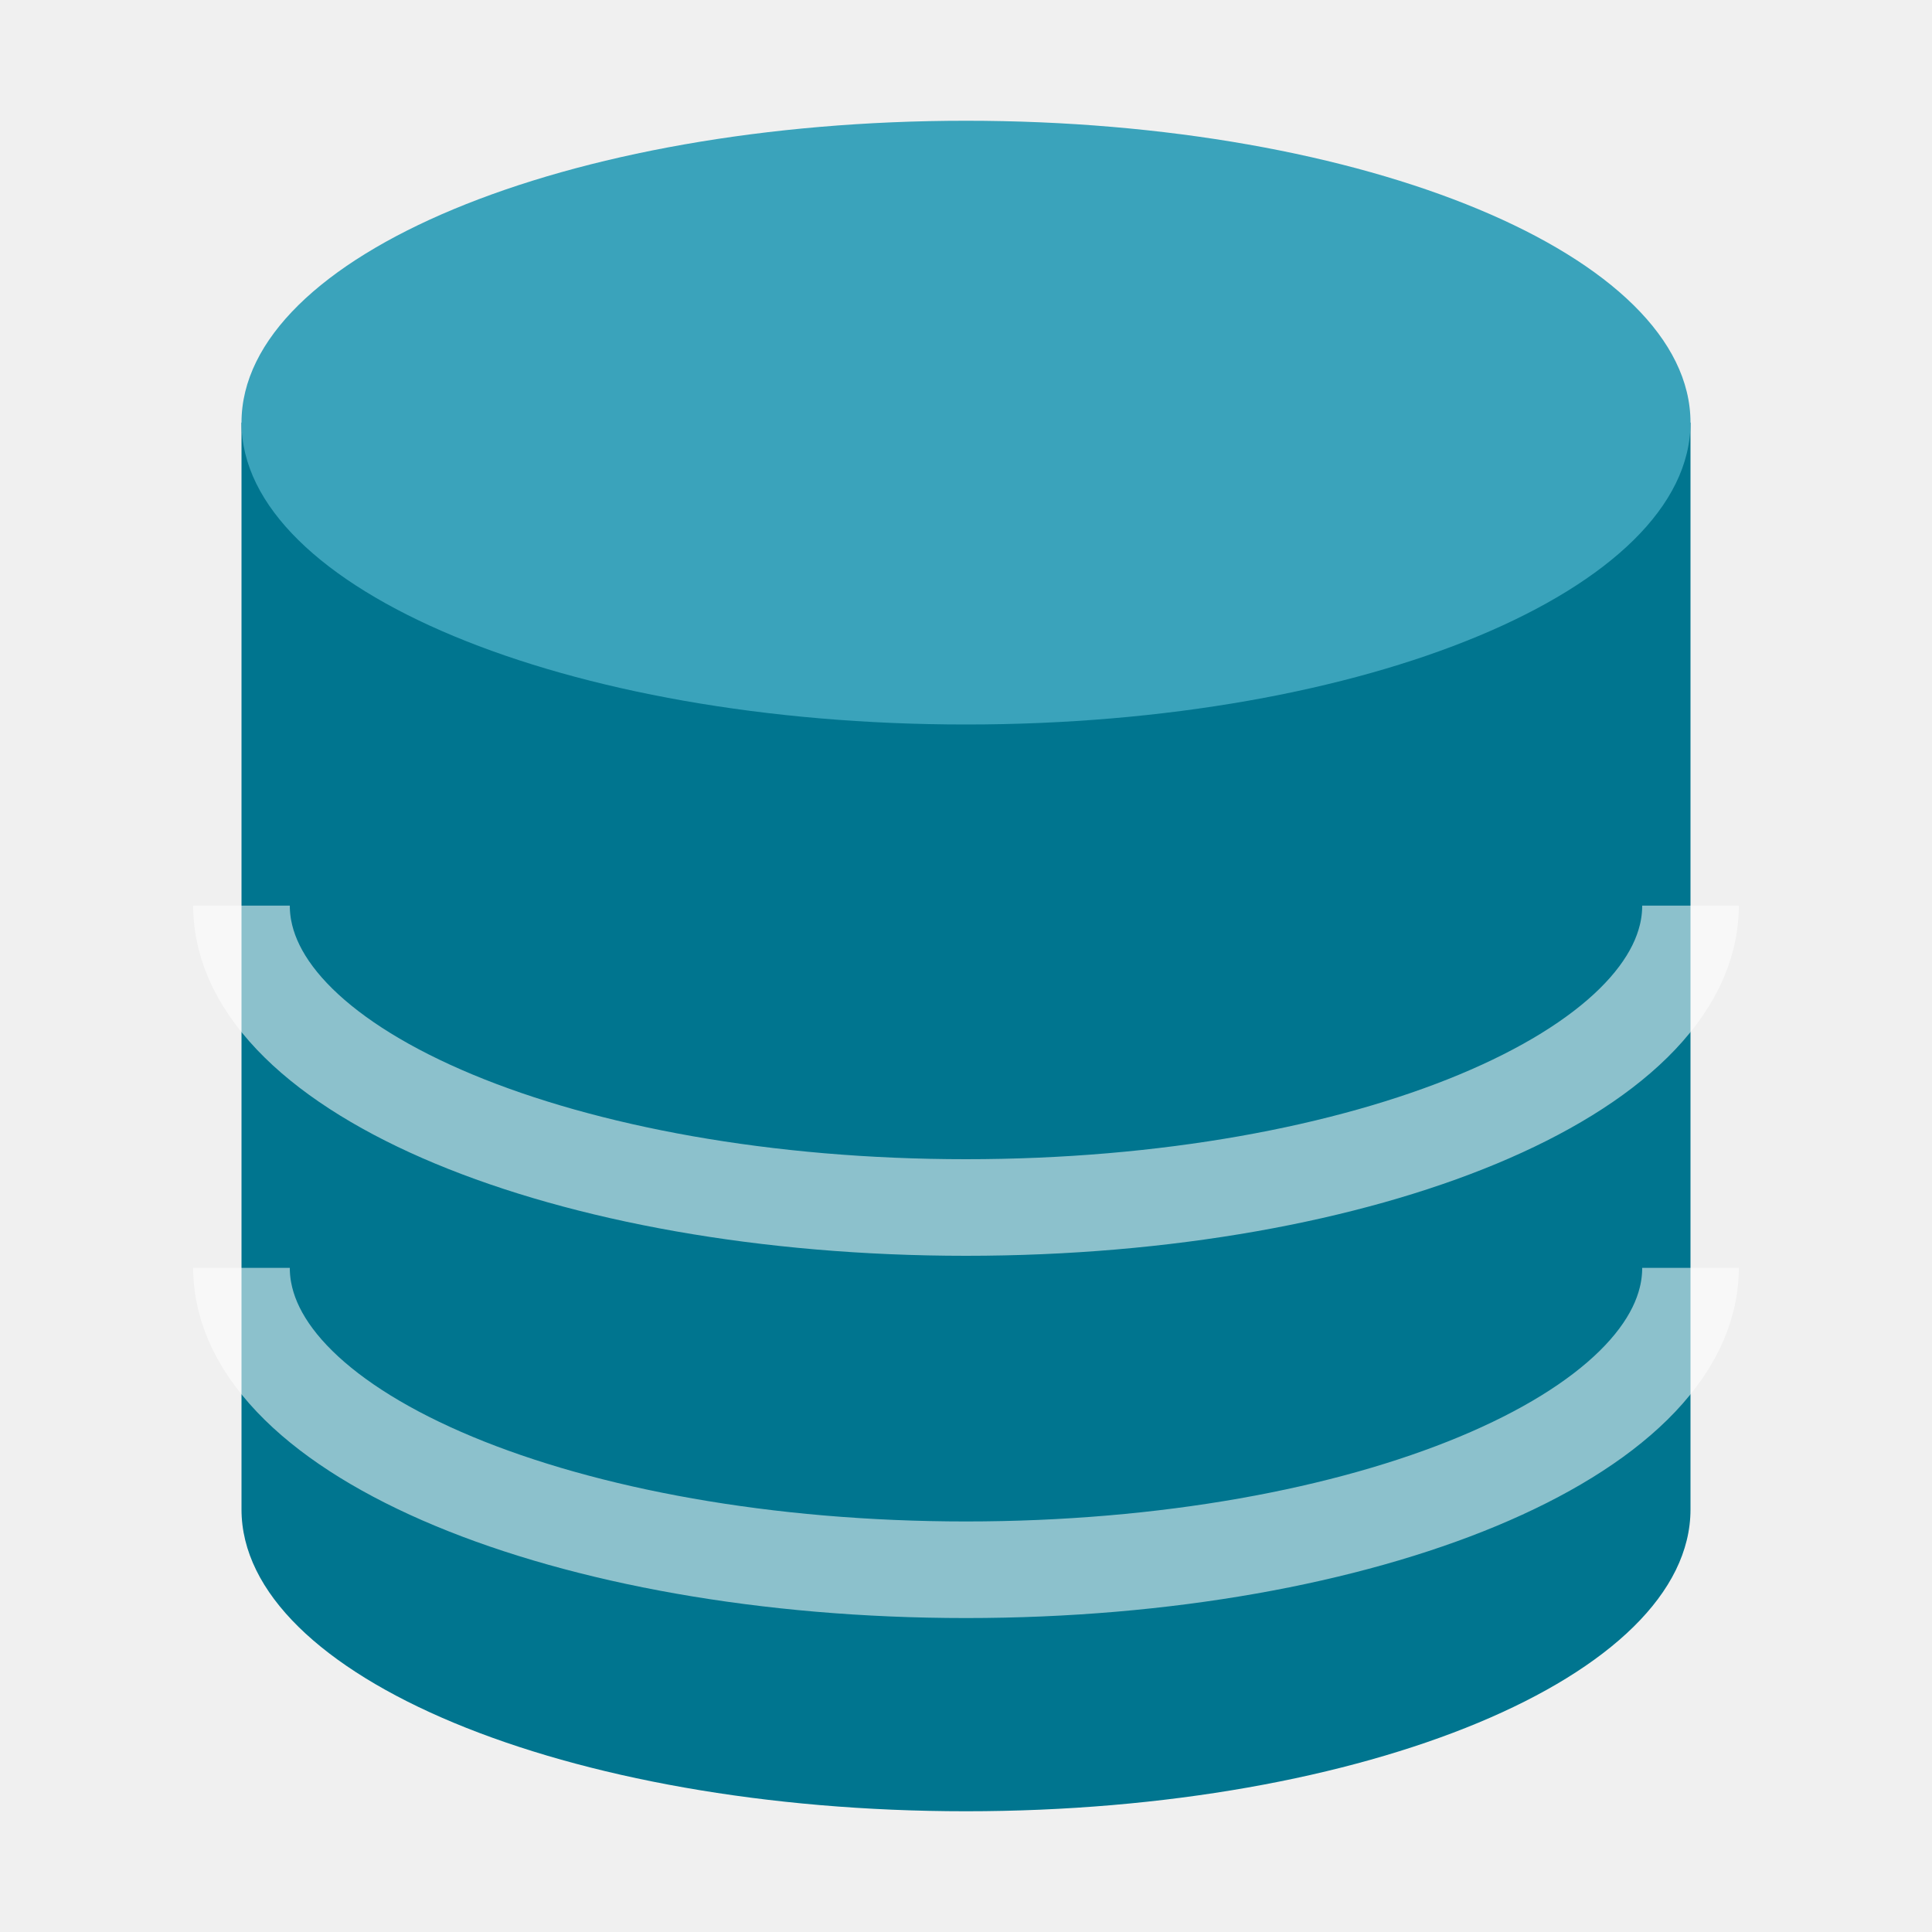
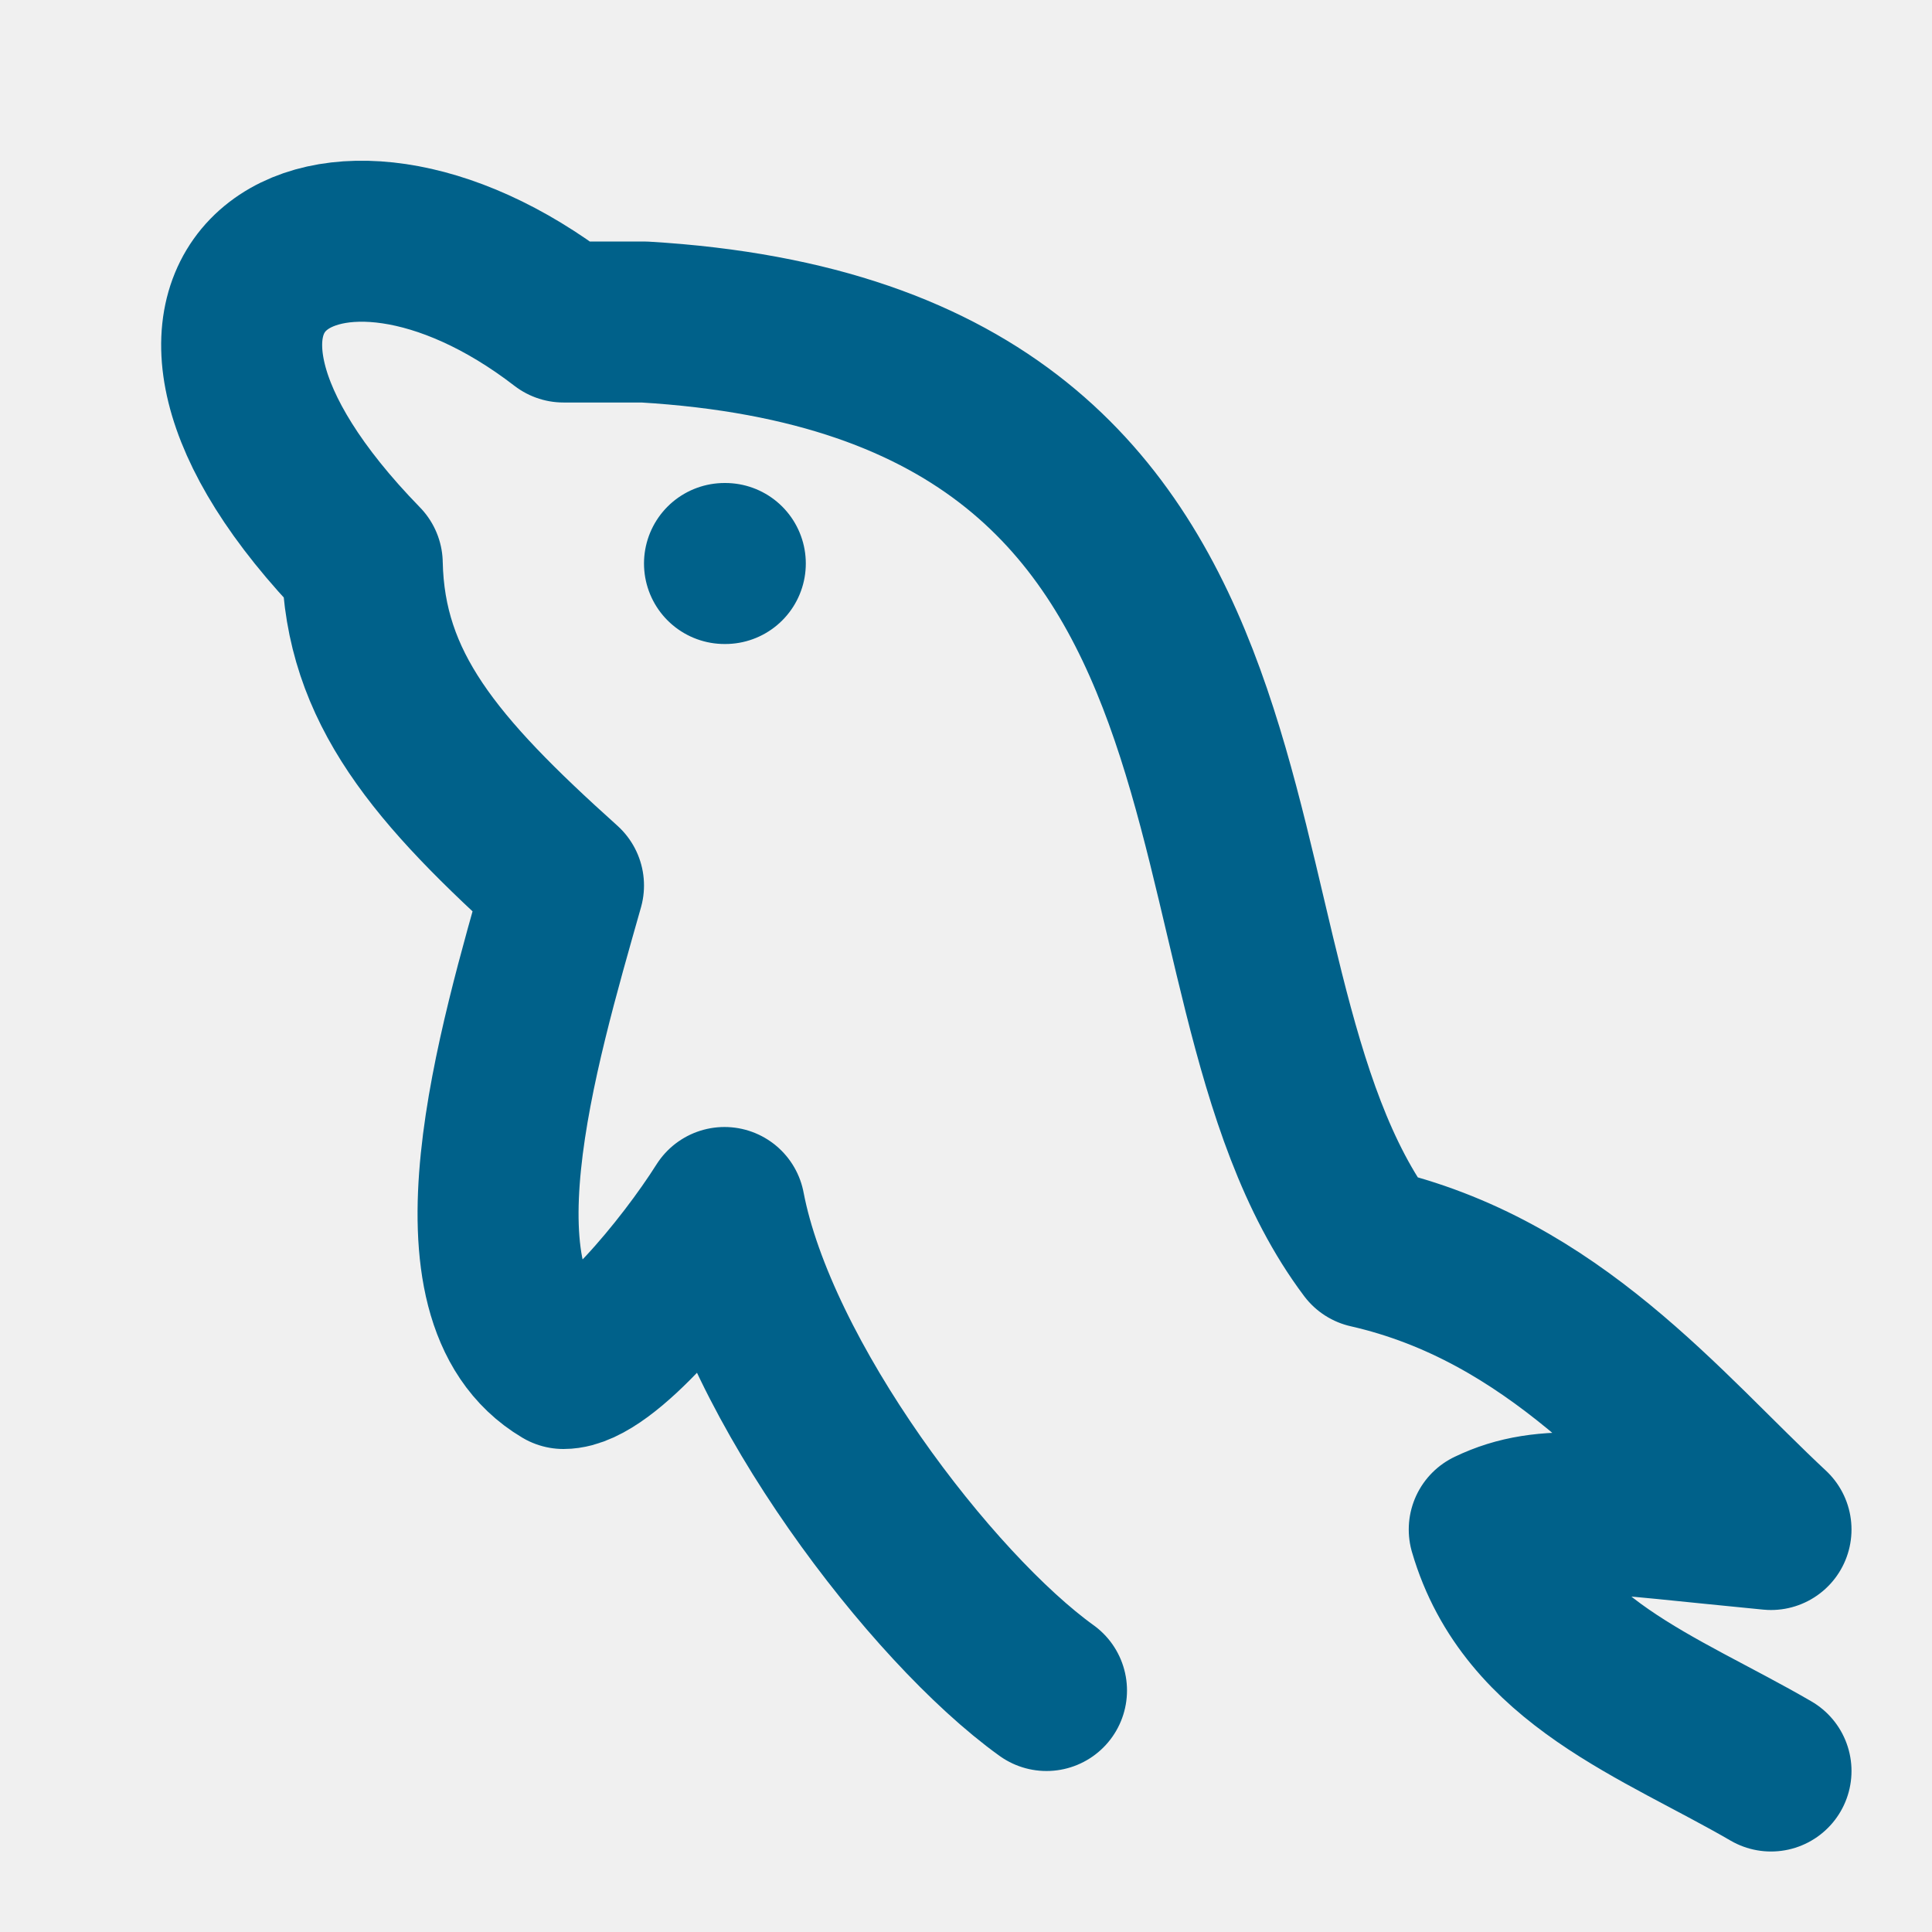
- <svg xmlns="http://www.w3.org/2000/svg" viewBox="0 0 16 16">
-   <path d="M2 3.5v9C2 13.88 4.69 15 8 15s6-1.12 6-2.5v-9z" fill="#00758f" />
-   <ellipse cx="8" cy="3.5" rx="6" ry="2.5" fill="#3aa3bb" />
-   <path d="M2 7.5c0 1.38 2.69 2.5 6 2.5s6-1.12 6-2.5M2 10.5c0 1.38 2.69 2.5 6 2.5s6-1.12 6-2.5" fill="none" stroke="#fff" stroke-opacity=".55" stroke-width=".8" />
+ <svg xmlns="http://www.w3.org/2000/svg" width="32" height="32" viewBox="0 0 24 24">
+   <path fill="none" stroke="#00618A" stroke-linecap="round" stroke-linejoin="round" stroke-width="2" d="M13 21c-1.427-1.026-3.59-3.854-4-6c-.486.77-1.501 2-2 2c-1.499-.888-.574-3.973 0-6c-1.596-1.433-2.468-2.458-2.5-4C1.15 3.56 4.056 1.73 7 4h1c8.482.5 6.421 8.07 9 11.5c2.295.522 3.665 2.254 5 3.5c-2.086-.2-2.784-.344-3.5 0c.478 1.64 2.123 2.2 3.5 3M9 7h.01" />
</svg>
